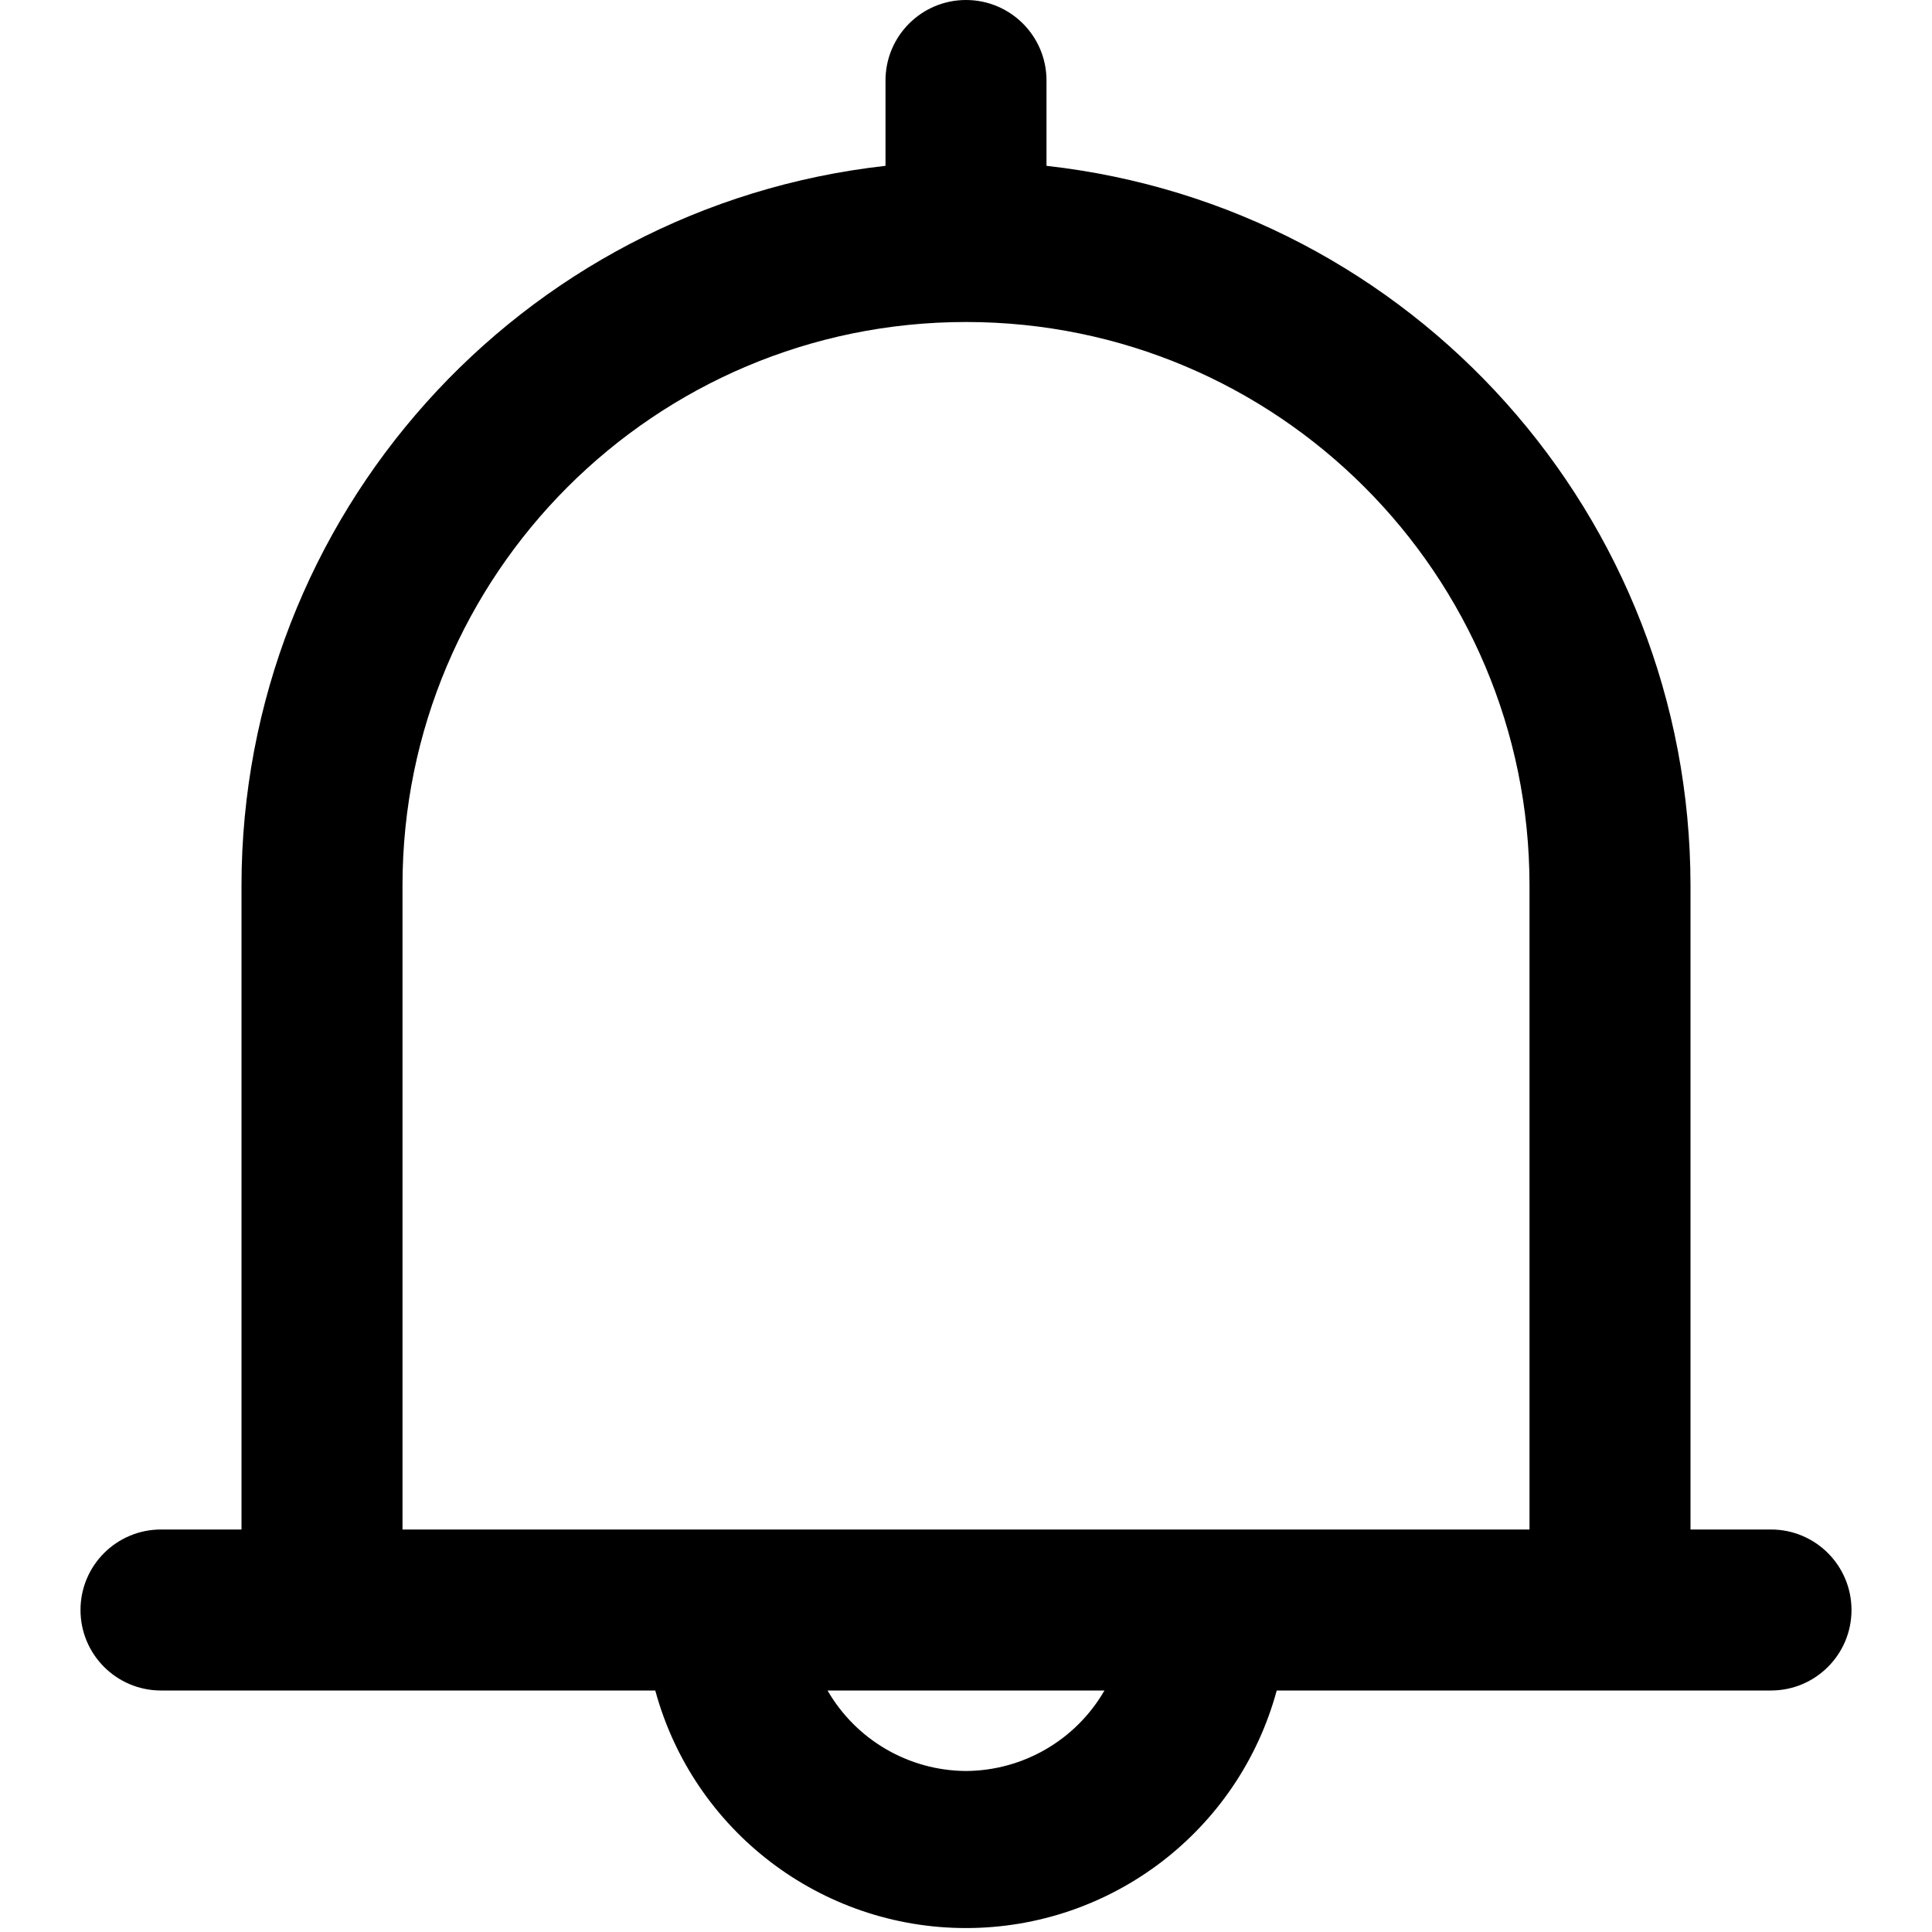
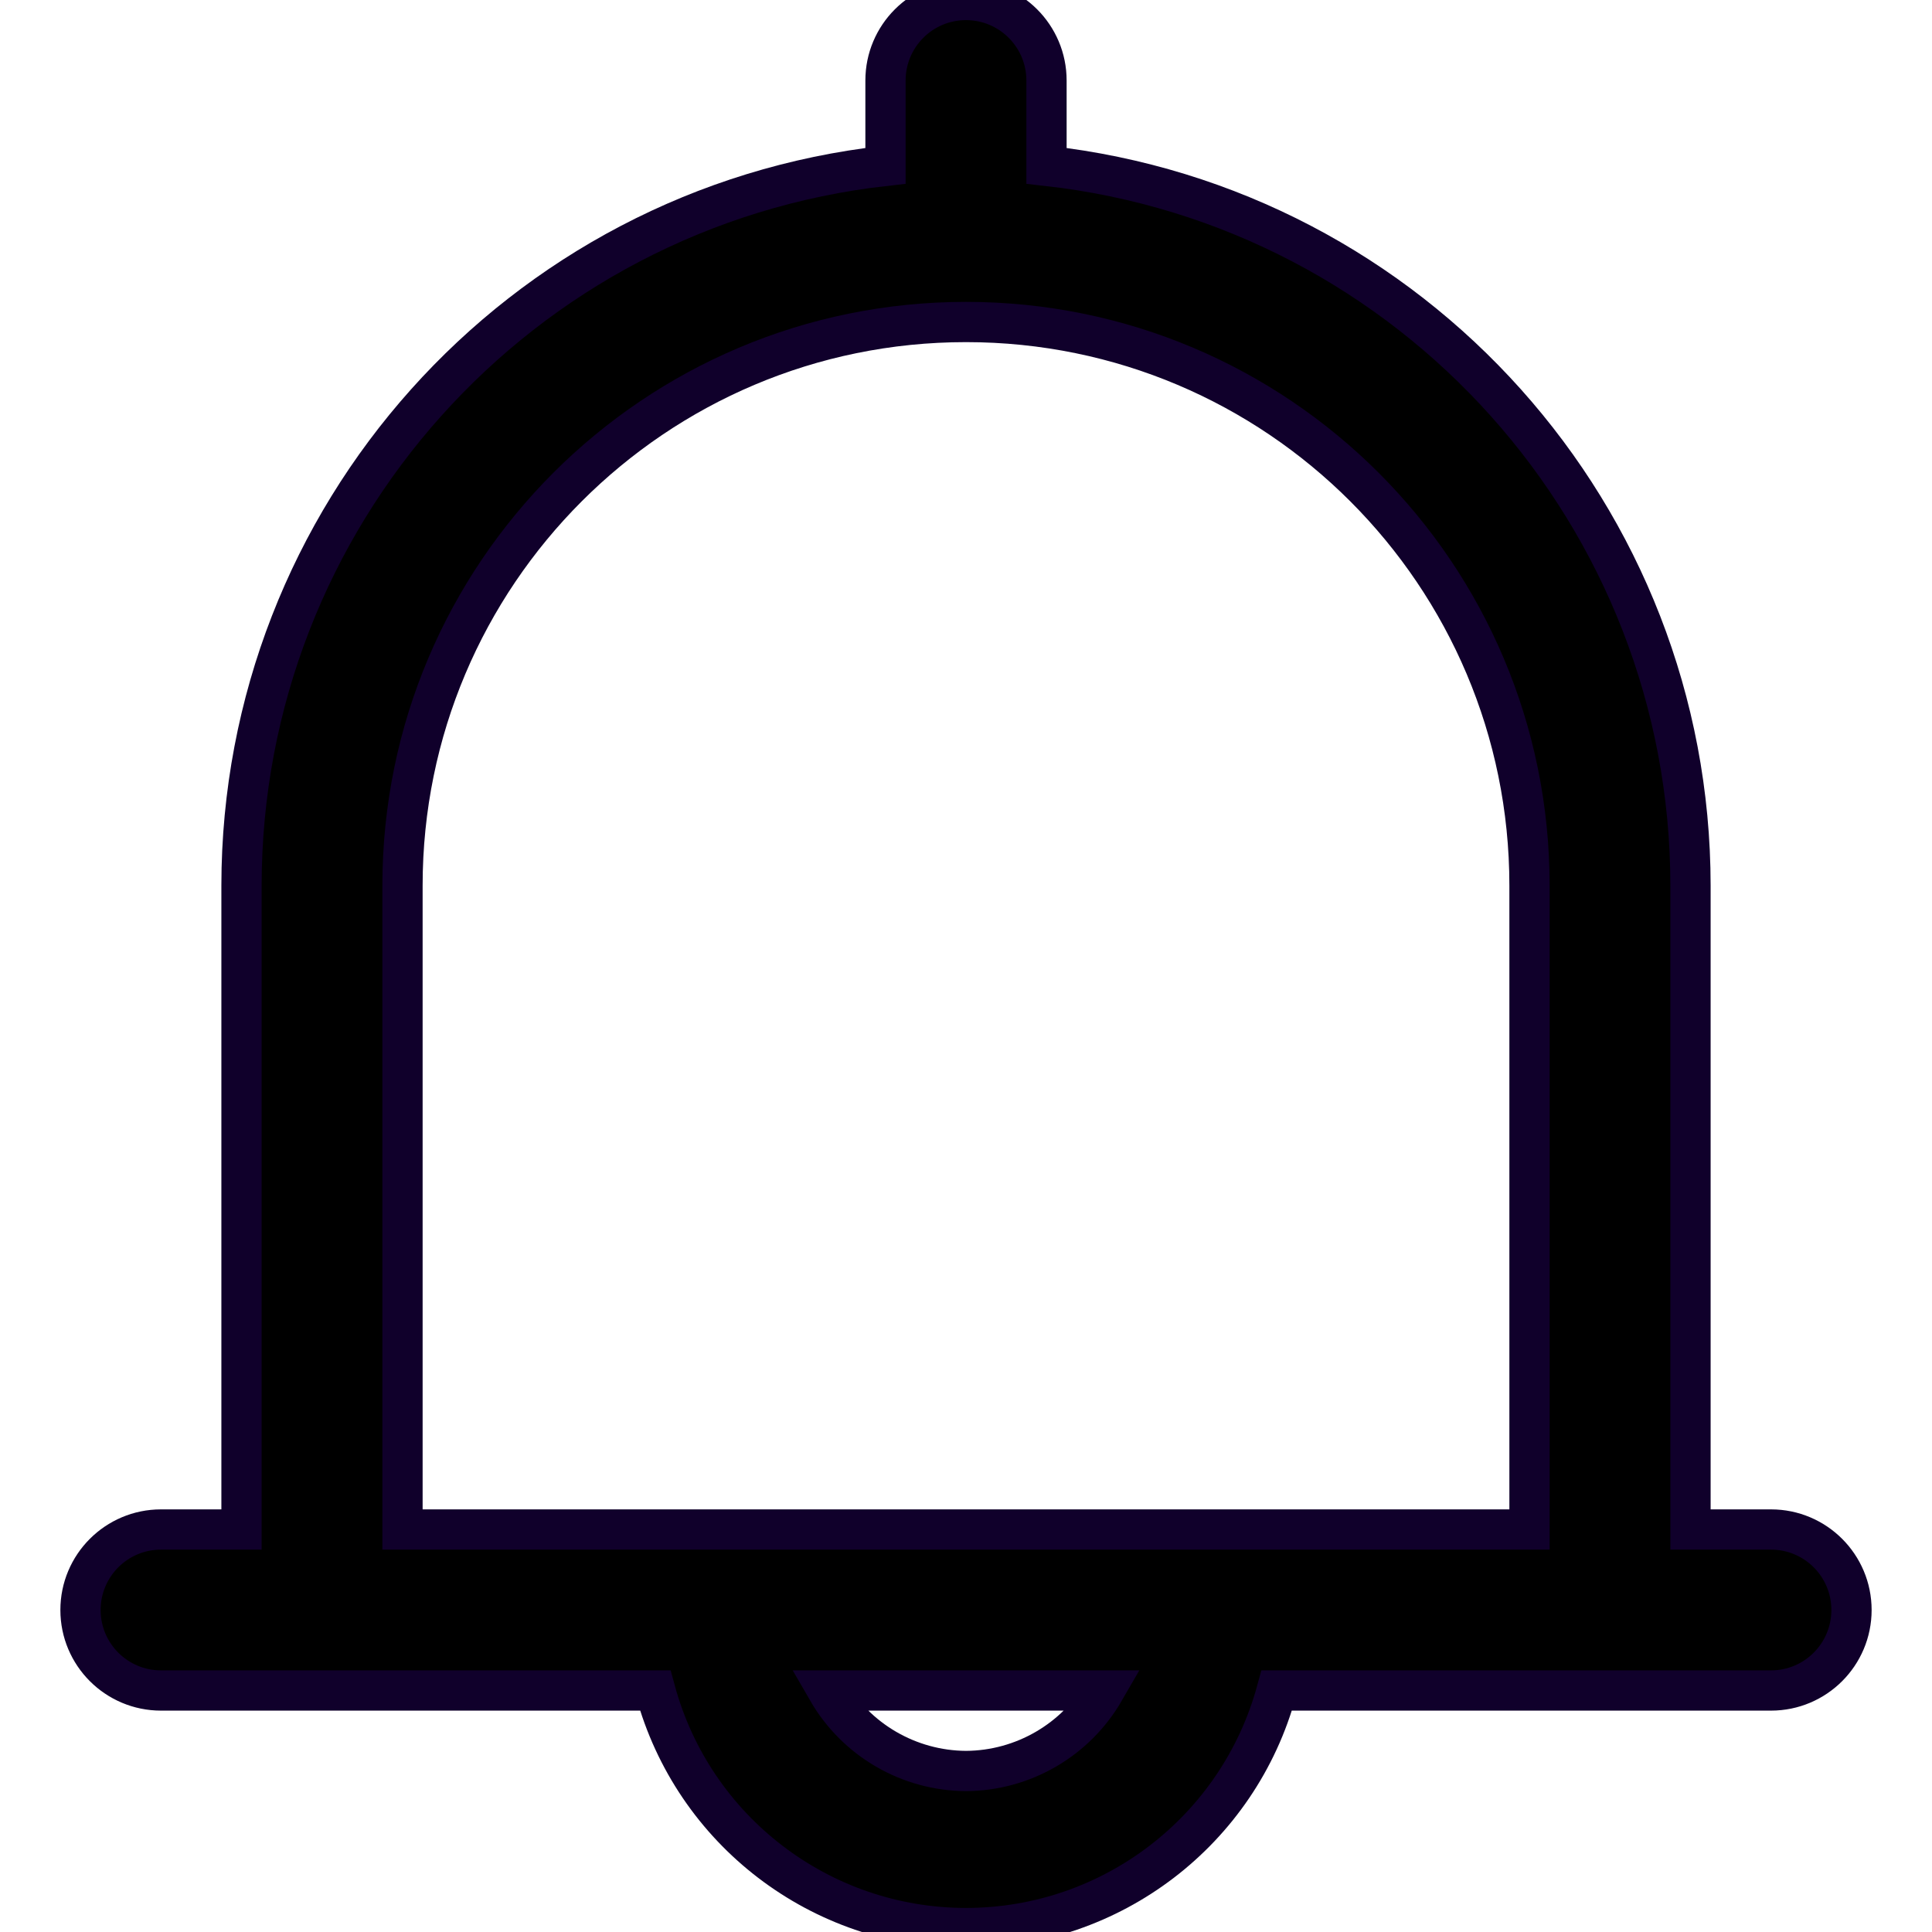
- <svg xmlns="http://www.w3.org/2000/svg" id="Layer_1" data-name="Layer 1" viewBox="0 0 24 24">
+ <svg xmlns="http://www.w3.org/2000/svg" id="Layer_1" data-name="Layer 1" stroke="#10002b" stroke-width="0.5" viewBox="0 0 24 24">
  <path d="M22,19H21V11a9,9,0,0,0-8-8.94V1a1,1,0,0,0-2,0V2.06A9,9,0,0,0,3,11v8H2a1,1,0,0,0,0,2H8.14a4,4,0,0,0,7.72,0H22a1,1,0,0,0,0-2ZM12,22a2,2,0,0,1-1.72-1h3.44A2,2,0,0,1,12,22ZM5,19V11a7,7,0,0,1,14,0v8Z" />
</svg>
